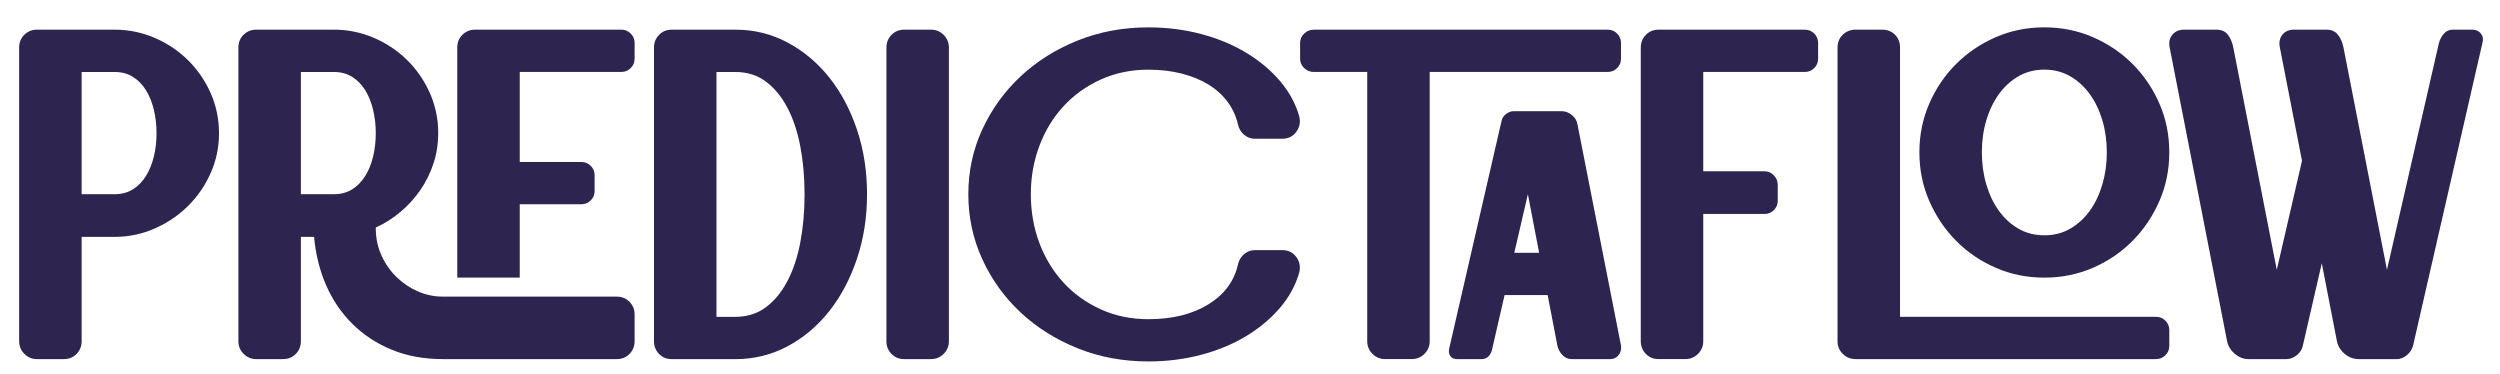
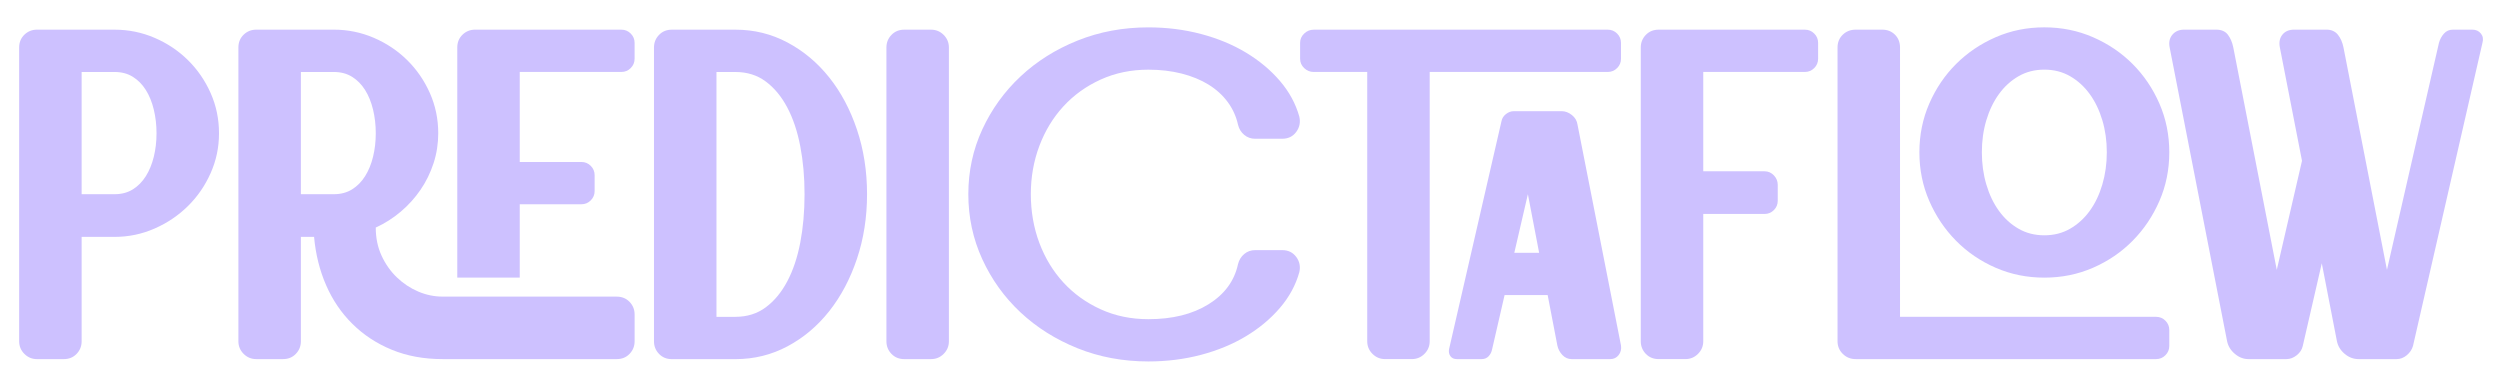
<svg xmlns="http://www.w3.org/2000/svg" id="Capa_1" version="1.1" viewBox="0 0 1471.17 219.7">
  <defs>
    <style>
      .st0 {
-         fill: #2d2550;
+         fill: #CDC1FF;
      }

      .st1 {
        isolation: isolate;
      }

      .st2 {
-         fill: #2d2550;
+         fill: #CDC1FF;
      }

      .st3 {
-         fill: #2d2550;
+         fill: #CDC1FF;
      }

      .st4 {
-         fill: #2d2550;
+         fill: #CDC1FF;
      }
    </style>
  </defs>
  <g class="st1">
    <path class="st2" d="M-4526.05,17.46c8.22,0,16.06,1.6,23.52,4.8,7.46,3.2,14,7.57,19.64,13.13,5.63,5.56,10.08,12.03,13.36,19.41,3.27,7.39,4.91,15.26,4.91,23.63s-1.64,16.02-4.91,23.41c-3.28,7.39-7.73,13.85-13.36,19.41-5.63,5.56-12.18,9.97-19.64,13.24-7.46,3.28-15.3,4.91-23.52,4.91h-19.41v61.43c0,2.89-.99,5.37-2.97,7.42-1.98,2.06-4.49,3.08-7.54,3.08h-15.76c-2.89,0-5.37-1.03-7.42-3.08s-3.08-4.53-3.08-7.42V27.96c0-3.04,1.03-5.55,3.08-7.54,2.06-1.98,4.53-2.97,7.42-2.97h45.67ZM-4526.05,114.28c4.11,0,7.69-.95,10.73-2.85,3.04-1.9,5.59-4.49,7.65-7.76,2.05-3.27,3.61-7.08,4.68-11.42,1.06-4.34,1.6-8.94,1.6-13.82s-.54-9.51-1.6-13.93c-1.07-4.41-2.63-8.26-4.68-11.53-2.06-3.27-4.61-5.86-7.65-7.76-3.05-1.9-6.62-2.85-10.73-2.85h-19.41v71.93h19.41Z" />
    <path class="st2" d="M-4230.57,174.56c3.04,0,5.55,1.03,7.54,3.08,1.98,2.06,2.97,4.53,2.97,7.42v15.76c0,2.89-.99,5.37-2.97,7.42-1.98,2.06-4.49,3.08-7.54,3.08h-102.53c-10.96,0-20.89-1.83-29.8-5.48s-16.63-8.72-23.18-15.19c-6.55-6.47-11.72-14.08-15.53-22.83-3.81-8.75-6.16-18.23-7.08-28.43h-7.76v61.43c0,2.89-.99,5.37-2.97,7.42-1.98,2.06-4.49,3.08-7.54,3.08h-15.76c-2.89,0-5.37-1.03-7.42-3.08-2.06-2.05-3.08-4.53-3.08-7.42V27.96c0-3.04,1.03-5.55,3.08-7.54,2.05-1.98,4.53-2.97,7.42-2.97h45.67c8.22,0,16.06,1.6,23.52,4.8,7.46,3.2,14,7.57,19.64,13.13,5.63,5.56,10.08,12.03,13.36,19.41,3.27,7.39,4.91,15.26,4.91,23.63,0,6.09-.91,11.95-2.74,17.58-1.83,5.63-4.38,10.85-7.65,15.64-3.28,4.8-7.16,9.1-11.65,12.9-4.49,3.81-9.4,6.93-14.73,9.36,0,6.09,1.14,11.61,3.42,16.55,2.28,4.95,5.29,9.21,9.02,12.79,3.73,3.58,7.91,6.36,12.56,8.33,4.64,1.98,9.4,2.97,14.27,2.97h102.53ZM-4416.44,114.28h19.41c4.11,0,7.68-.95,10.73-2.85,3.04-1.9,5.59-4.49,7.65-7.76,2.06-3.27,3.62-7.08,4.68-11.42,1.06-4.34,1.6-8.94,1.6-13.82s-.54-9.51-1.6-13.93c-1.07-4.41-2.63-8.26-4.68-11.53-2.05-3.27-4.61-5.86-7.65-7.76-3.05-1.9-6.62-2.85-10.73-2.85h-19.41v71.93ZM-4227.82,17.46c2.13,0,3.96.76,5.48,2.28,1.52,1.52,2.28,3.35,2.28,5.48v9.36c0,2.13-.76,3.96-2.28,5.48s-3.35,2.28-5.48,2.28h-59.83v52.98h36.31c2.13,0,3.96.76,5.48,2.28,1.52,1.52,2.28,3.35,2.28,5.48v9.36c0,2.13-.76,3.96-2.28,5.48-1.52,1.52-3.35,2.28-5.48,2.28h-36.31v43.16h-36.76V27.96c0-3.04,1.03-5.55,3.08-7.54,2.05-1.98,4.53-2.97,7.42-2.97h86.09Z" />
    <path class="st2" d="M-4160.69,17.46c10.96,0,21.16,2.51,30.6,7.54,9.44,5.02,17.62,11.88,24.55,20.55,6.93,8.68,12.37,18.92,16.33,30.71,3.96,11.8,5.94,24.47,5.94,38.02s-1.98,26.22-5.94,38.02c-3.96,11.8-9.4,22.07-16.33,30.83-6.93,8.76-15.11,15.64-24.55,20.67-9.44,5.02-19.64,7.54-30.6,7.54h-37.45c-3.05,0-5.56-1.03-7.54-3.08-1.98-2.05-2.97-4.53-2.97-7.42V27.96c0-2.89.99-5.37,2.97-7.42,1.98-2.06,4.49-3.08,7.54-3.08h37.45ZM-4160.69,186.44c6.85,0,12.79-1.86,17.81-5.59,5.02-3.73,9.25-8.83,12.67-15.3,3.43-6.47,5.97-14.08,7.65-22.83,1.67-8.75,2.51-18.23,2.51-28.43s-.84-19.45-2.51-28.2c-1.68-8.75-4.22-16.36-7.65-22.83-3.42-6.47-7.65-11.57-12.67-15.3-5.02-3.73-10.96-5.59-17.81-5.59h-11.19v144.09h11.19Z" />
    <path class="st2" d="M-4045.6,211.33h-15.76c-3.05,0-5.56-1.03-7.54-3.08-1.98-2.05-2.97-4.53-2.97-7.42V27.96c0-2.89.99-5.37,2.97-7.42,1.98-2.06,4.49-3.08,7.54-3.08h15.76c2.89,0,5.37,1.03,7.42,3.08,2.05,2.05,3.08,4.53,3.08,7.42v172.86c0,2.89-1.03,5.37-3.08,7.42-2.05,2.06-4.53,3.08-7.42,3.08Z" />
    <path class="st2" d="M-3830.73,151.16c1.98,2.67,2.59,5.67,1.83,9.02-2.13,7.61-5.94,14.61-11.42,21.01-5.48,6.39-12.14,11.95-19.98,16.67-7.84,4.72-16.67,8.37-26.49,10.96-9.82,2.59-20.13,3.88-30.94,3.88-14.92,0-28.81-2.59-41.67-7.76-12.87-5.18-24.05-12.22-33.57-21.12-9.52-8.91-17.01-19.33-22.49-31.28-5.48-11.95-8.22-24.7-8.22-38.25s2.74-26.26,8.22-38.13c5.48-11.87,12.98-22.26,22.49-31.17,9.51-8.91,20.7-15.95,33.57-21.12,12.86-5.17,26.75-7.76,41.67-7.76,10.81,0,21.12,1.29,30.94,3.88,9.82,2.59,18.65,6.24,26.49,10.96,7.84,4.72,14.5,10.28,19.98,16.67,5.48,6.39,9.28,13.4,11.42,21.01.76,3.35.15,6.36-1.83,9.02-1.98,2.67-4.72,4-8.22,4h-15.98c-2.44,0-4.57-.76-6.39-2.28-1.83-1.52-3.05-3.5-3.65-5.94-1.07-4.87-3.08-9.32-6.05-13.36-2.97-4.03-6.74-7.46-11.3-10.28-4.57-2.82-9.86-4.98-15.87-6.51-6.02-1.52-12.52-2.28-19.52-2.28-10.2,0-19.56,1.94-28.09,5.82-8.53,3.88-15.83,9.13-21.92,15.76-6.09,6.62-10.81,14.39-14.16,23.29-3.35,8.91-5.02,18.38-5.02,28.43s1.67,19.75,5.02,28.66c3.35,8.91,8.07,16.67,14.16,23.29,6.09,6.62,13.39,11.87,21.92,15.76,8.52,3.88,17.89,5.82,28.09,5.82,14.16,0,25.95-2.93,35.39-8.79,9.44-5.86,15.22-13.74,17.35-23.63.61-2.43,1.83-4.41,3.65-5.94,1.83-1.52,3.96-2.28,6.39-2.28h15.98c3.5,0,6.24,1.33,8.22,4Z" />
    <path class="st2" d="M-3647.36,17.46c2.13,0,3.96.76,5.48,2.28,1.52,1.52,2.28,3.35,2.28,5.48v9.36c0,2.13-.76,3.96-2.28,5.48-1.52,1.52-3.35,2.28-5.48,2.28h-104.81v158.47c0,2.89-1.03,5.37-3.08,7.42s-4.53,3.08-7.42,3.08h-15.76c-2.89,0-5.37-1.03-7.42-3.08s-3.08-4.53-3.08-7.42V42.35h-31.51c-2.13,0-4-.76-5.59-2.28-1.6-1.52-2.4-3.35-2.4-5.48v-9.36c0-2.13.8-3.96,2.4-5.48,1.6-1.52,3.46-2.28,5.59-2.28h173.09ZM-3639.59,203.34c.3,2.13-.15,4-1.37,5.59-1.22,1.6-2.89,2.4-5.02,2.4h-22.61c-2.13,0-3.96-.8-5.48-2.4-1.52-1.6-2.51-3.46-2.97-5.59l-5.71-29.69h-25.35l-7.31,31.74c-.31,1.67-.99,3.08-2.05,4.22-1.07,1.14-2.44,1.71-4.11,1.71h-14.62c-1.68,0-2.93-.57-3.77-1.71-.84-1.14-1.11-2.55-.8-4.22l30.83-134.04c.3-1.67,1.18-3.08,2.63-4.22,1.45-1.14,3-1.71,4.68-1.71h28.09c2.13,0,4.15.76,6.05,2.28,1.9,1.52,3,3.42,3.31,5.71l25.58,129.93ZM-3687.78,148.76l-6.62-34.48-7.99,34.48h14.62Z" />
    <path class="st2" d="M-3525.88,19.74c1.52,1.52,2.28,3.35,2.28,5.48v9.36c0,2.13-.76,3.96-2.28,5.48-1.52,1.52-3.35,2.28-5.48,2.28h-59.83v58.46h36.08c2.13,0,3.96.8,5.48,2.4,1.52,1.6,2.28,3.46,2.28,5.59v9.36c0,2.13-.76,3.96-2.28,5.48s-3.35,2.28-5.48,2.28h-36.08v74.9c0,2.89-1.03,5.37-3.08,7.42-2.05,2.06-4.53,3.08-7.42,3.08h-15.76c-3.05,0-5.56-1.03-7.54-3.08-1.98-2.05-2.97-4.53-2.97-7.42V27.96c0-2.89.99-5.37,2.97-7.42,1.98-2.06,4.49-3.08,7.54-3.08h86.09c2.13,0,3.96.76,5.48,2.28Z" />
    <path class="st2" d="M-3324.7,186.44c2.13,0,3.96.76,5.48,2.28,1.52,1.52,2.28,3.35,2.28,5.48v9.36c0,2.13-.76,3.96-2.28,5.48-1.52,1.52-3.35,2.28-5.48,2.28h-176.74c-3.05,0-5.59-1.03-7.65-3.08-2.06-2.05-3.08-4.53-3.08-7.42V27.96c0-3.04,1.03-5.55,3.08-7.54,2.05-1.98,4.6-2.97,7.65-2.97h15.53c3.04,0,5.56.99,7.54,2.97,1.98,1.98,2.97,4.49,2.97,7.54v158.48h150.71ZM-3390.47,163.38c-10.2,0-19.75-1.94-28.66-5.82s-16.67-9.17-23.29-15.87c-6.62-6.7-11.87-14.5-15.76-23.41-3.88-8.91-5.82-18.46-5.82-28.66s1.94-19.75,5.82-28.66c3.88-8.91,9.13-16.67,15.76-23.29s14.39-11.87,23.29-15.76,18.46-5.82,28.66-5.82,19.75,1.94,28.66,5.82c8.91,3.88,16.67,9.13,23.29,15.76s11.87,14.39,15.76,23.29c3.88,8.91,5.82,18.46,5.82,28.66s-1.94,19.75-5.82,28.66c-3.88,8.91-9.13,16.71-15.76,23.41-6.62,6.7-14.39,11.99-23.29,15.87-8.91,3.88-18.46,5.82-28.66,5.82ZM-3390.47,40.98c-5.63,0-10.7,1.29-15.19,3.88-4.49,2.59-8.33,6.09-11.53,10.5-3.2,4.42-5.67,9.55-7.42,15.41-1.75,5.86-2.63,12.14-2.63,18.84s.87,13.02,2.63,18.95c1.75,5.94,4.22,11.11,7.42,15.53,3.2,4.42,7.04,7.92,11.53,10.5,4.49,2.59,9.55,3.88,15.19,3.88s10.69-1.29,15.18-3.88c4.49-2.59,8.33-6.09,11.53-10.5,3.2-4.41,5.67-9.59,7.42-15.53,1.75-5.94,2.63-12.25,2.63-18.95s-.88-12.98-2.63-18.84c-1.75-5.86-4.22-11-7.42-15.41-3.2-4.41-7.04-7.91-11.53-10.5-4.49-2.59-9.55-3.88-15.18-3.88Z" />
    <path class="st2" d="M-3133.57,19.74c1.22,1.52,1.52,3.35.91,5.48l-40.87,178.34c-.61,2.13-1.83,3.96-3.65,5.48-1.83,1.52-3.81,2.28-5.94,2.28h-22.38c-3.05,0-5.79-1.03-8.22-3.08-2.44-2.05-3.96-4.53-4.57-7.42l-8.91-45.9-11.19,48.64c-.46,2.13-1.64,3.96-3.54,5.48-1.91,1.52-3.92,2.28-6.05,2.28h-22.38c-2.89,0-5.56-1.03-7.99-3.08-2.44-2.05-3.96-4.53-4.57-7.42l-33.8-172.86c-.61-3.04-.08-5.55,1.6-7.54,1.67-1.98,3.96-2.97,6.85-2.97h18.95c3.04,0,5.33.99,6.85,2.97,1.52,1.98,2.59,4.49,3.2,7.54l25.58,130.84,14.84-64.17-13.02-66.68c-.61-3.04-.11-5.55,1.48-7.54,1.6-1.98,3.92-2.97,6.96-2.97h18.95c2.89,0,5.14.99,6.74,2.97,1.6,1.98,2.7,4.49,3.31,7.54l25.58,130.84,30.6-133.58c.61-2.13,1.6-3.96,2.97-5.48,1.37-1.52,3.12-2.28,5.25-2.28h11.42c2.13,0,3.8.76,5.02,2.28Z" />
  </g>
  <g class="st1">
    <path class="st3" d="M-2994.88,17.46c8.22,0,16.06,1.6,23.52,4.8,7.46,3.2,14,7.57,19.64,13.13,5.63,5.56,10.08,12.03,13.36,19.41,3.27,7.39,4.91,15.26,4.91,23.63s-1.64,16.02-4.91,23.41c-3.28,7.39-7.73,13.85-13.36,19.41-5.63,5.56-12.18,9.97-19.64,13.24-7.46,3.28-15.3,4.91-23.52,4.91h-19.41v61.43c0,2.89-.99,5.37-2.97,7.42-1.98,2.06-4.49,3.08-7.54,3.08h-15.76c-2.89,0-5.37-1.03-7.42-3.08s-3.08-4.53-3.08-7.42V27.96c0-3.04,1.03-5.55,3.08-7.54,2.06-1.98,4.53-2.97,7.42-2.97h45.67ZM-2994.88,114.28c4.11,0,7.69-.95,10.73-2.85,3.04-1.9,5.59-4.49,7.65-7.76,2.05-3.27,3.61-7.08,4.68-11.42,1.06-4.34,1.6-8.94,1.6-13.82s-.54-9.51-1.6-13.93c-1.07-4.41-2.63-8.26-4.68-11.53-2.06-3.27-4.61-5.86-7.65-7.76-3.05-1.9-6.62-2.85-10.73-2.85h-19.41v71.93h19.41Z" />
    <path class="st3" d="M-2699.4,174.56c3.04,0,5.55,1.03,7.54,3.08,1.98,2.06,2.97,4.53,2.97,7.42v15.76c0,2.89-.99,5.37-2.97,7.42-1.98,2.06-4.49,3.08-7.54,3.08h-102.53c-10.96,0-20.89-1.83-29.8-5.48s-16.63-8.72-23.18-15.19c-6.55-6.47-11.72-14.08-15.53-22.83-3.81-8.75-6.16-18.23-7.08-28.43h-7.76v61.43c0,2.89-.99,5.37-2.97,7.42-1.98,2.06-4.49,3.08-7.54,3.08h-15.76c-2.89,0-5.37-1.03-7.42-3.08-2.06-2.05-3.08-4.53-3.08-7.42V27.96c0-3.04,1.03-5.55,3.08-7.54,2.05-1.98,4.53-2.97,7.42-2.97h45.67c8.22,0,16.06,1.6,23.52,4.8,7.46,3.2,14,7.57,19.64,13.13,5.63,5.56,10.08,12.03,13.36,19.41,3.27,7.39,4.91,15.26,4.91,23.63,0,6.09-.91,11.95-2.74,17.58-1.83,5.63-4.38,10.85-7.65,15.64-3.28,4.8-7.16,9.1-11.65,12.9-4.49,3.81-9.4,6.93-14.73,9.36,0,6.09,1.14,11.61,3.42,16.55,2.28,4.95,5.29,9.21,9.02,12.79,3.73,3.58,7.91,6.36,12.56,8.33,4.64,1.98,9.4,2.97,14.27,2.97h102.53ZM-2885.28,114.28h19.41c4.11,0,7.68-.95,10.73-2.85,3.04-1.9,5.59-4.49,7.65-7.76,2.06-3.27,3.62-7.08,4.68-11.42,1.06-4.34,1.6-8.94,1.6-13.82s-.54-9.51-1.6-13.93c-1.07-4.41-2.63-8.26-4.68-11.53-2.05-3.27-4.61-5.86-7.65-7.76-3.05-1.9-6.62-2.85-10.73-2.85h-19.41v71.93ZM-2696.66,17.46c2.13,0,3.96.76,5.48,2.28,1.52,1.52,2.28,3.35,2.28,5.48v9.36c0,2.13-.76,3.96-2.28,5.48s-3.35,2.28-5.48,2.28h-59.83v52.98h36.31c2.13,0,3.96.76,5.48,2.28,1.52,1.52,2.28,3.35,2.28,5.48v9.36c0,2.13-.76,3.96-2.28,5.48-1.52,1.52-3.35,2.28-5.48,2.28h-36.31v43.16h-36.76V27.96c0-3.04,1.03-5.55,3.08-7.54,2.05-1.98,4.53-2.97,7.42-2.97h86.09Z" />
    <path class="st3" d="M-2629.52,17.46c10.96,0,21.16,2.51,30.6,7.54,9.44,5.02,17.62,11.88,24.55,20.55,6.93,8.68,12.37,18.92,16.33,30.71,3.96,11.8,5.94,24.47,5.94,38.02s-1.98,26.22-5.94,38.02c-3.96,11.8-9.4,22.07-16.33,30.83-6.93,8.76-15.11,15.64-24.55,20.67-9.44,5.02-19.64,7.54-30.6,7.54h-37.45c-3.05,0-5.56-1.03-7.54-3.08-1.98-2.05-2.97-4.53-2.97-7.42V27.96c0-2.89.99-5.37,2.97-7.42,1.98-2.06,4.49-3.08,7.54-3.08h37.45ZM-2629.52,186.44c6.85,0,12.79-1.86,17.81-5.59,5.02-3.73,9.25-8.83,12.67-15.3,3.43-6.47,5.97-14.08,7.65-22.83,1.67-8.75,2.51-18.23,2.51-28.43s-.84-19.45-2.51-28.2c-1.68-8.75-4.22-16.36-7.65-22.83-3.42-6.47-7.65-11.57-12.67-15.3-5.02-3.73-10.96-5.59-17.81-5.59h-11.19v144.09h11.19Z" />
    <path class="st3" d="M-2514.44,211.33h-15.76c-3.05,0-5.56-1.03-7.54-3.08-1.98-2.05-2.97-4.53-2.97-7.42V27.96c0-2.89.99-5.37,2.97-7.42,1.98-2.06,4.49-3.08,7.54-3.08h15.76c2.89,0,5.37,1.03,7.42,3.08,2.05,2.05,3.08,4.53,3.08,7.42v172.86c0,2.89-1.03,5.37-3.08,7.42-2.05,2.06-4.53,3.08-7.42,3.08Z" />
    <path class="st3" d="M-2299.56,151.16c1.98,2.67,2.59,5.67,1.83,9.02-2.13,7.61-5.94,14.61-11.42,21.01-5.48,6.39-12.14,11.95-19.98,16.67-7.84,4.72-16.67,8.37-26.49,10.96-9.82,2.59-20.13,3.88-30.94,3.88-14.92,0-28.81-2.59-41.67-7.76-12.87-5.18-24.05-12.22-33.57-21.12-9.52-8.91-17.01-19.33-22.49-31.28-5.48-11.95-8.22-24.7-8.22-38.25s2.74-26.26,8.22-38.13c5.48-11.87,12.98-22.26,22.49-31.17,9.51-8.91,20.7-15.95,33.57-21.12,12.86-5.17,26.75-7.76,41.67-7.76,10.81,0,21.12,1.29,30.94,3.88,9.82,2.59,18.65,6.24,26.49,10.96,7.84,4.72,14.5,10.28,19.98,16.67,5.48,6.39,9.28,13.4,11.42,21.01.76,3.35.15,6.36-1.83,9.02-1.98,2.67-4.72,4-8.22,4h-15.98c-2.44,0-4.57-.76-6.39-2.28-1.83-1.52-3.05-3.5-3.65-5.94-1.07-4.87-3.08-9.32-6.05-13.36-2.97-4.03-6.74-7.46-11.3-10.28-4.57-2.82-9.86-4.98-15.87-6.51-6.02-1.52-12.52-2.28-19.52-2.28-10.2,0-19.56,1.94-28.09,5.82-8.53,3.88-15.83,9.13-21.92,15.76-6.09,6.62-10.81,14.39-14.16,23.29-3.35,8.91-5.02,18.38-5.02,28.43s1.67,19.75,5.02,28.66c3.35,8.91,8.07,16.67,14.16,23.29,6.09,6.62,13.39,11.87,21.92,15.76,8.52,3.88,17.89,5.82,28.09,5.82,14.16,0,25.95-2.93,35.39-8.79,9.44-5.86,15.22-13.74,17.35-23.63.61-2.43,1.83-4.41,3.65-5.94,1.83-1.52,3.96-2.28,6.39-2.28h15.98c3.5,0,6.24,1.33,8.22,4Z" />
    <path class="st3" d="M-2116.19,17.46c2.13,0,3.96.76,5.48,2.28,1.52,1.52,2.28,3.35,2.28,5.48v9.36c0,2.13-.76,3.96-2.28,5.48-1.52,1.52-3.35,2.28-5.48,2.28h-104.81v158.47c0,2.89-1.03,5.37-3.08,7.42s-4.53,3.08-7.42,3.08h-15.76c-2.89,0-5.37-1.03-7.42-3.08s-3.08-4.53-3.08-7.42V42.35h-31.51c-2.13,0-4-.76-5.59-2.28-1.6-1.52-2.4-3.35-2.4-5.48v-9.36c0-2.13.8-3.96,2.4-5.48,1.6-1.52,3.46-2.28,5.59-2.28h173.09ZM-2108.43,203.34c.3,2.13-.15,4-1.37,5.59-1.22,1.6-2.89,2.4-5.02,2.4h-22.61c-2.13,0-3.96-.8-5.48-2.4-1.52-1.6-2.51-3.46-2.97-5.59l-5.71-29.69h-25.35l-7.31,31.74c-.31,1.67-.99,3.08-2.05,4.22-1.07,1.14-2.44,1.71-4.11,1.71h-14.62c-1.68,0-2.93-.57-3.77-1.71-.84-1.14-1.11-2.55-.8-4.22l30.83-134.04c.3-1.67,1.18-3.08,2.63-4.22,1.45-1.14,3-1.71,4.68-1.71h28.09c2.13,0,4.15.76,6.05,2.28,1.9,1.52,3,3.42,3.31,5.71l25.58,129.93ZM-2156.61,148.76l-6.62-34.48-7.99,34.48h14.62Z" />
    <path class="st3" d="M-1994.71,19.74c1.52,1.52,2.28,3.35,2.28,5.48v9.36c0,2.13-.76,3.96-2.28,5.48-1.52,1.52-3.35,2.28-5.48,2.28h-59.83v58.46h36.08c2.13,0,3.96.8,5.48,2.4,1.52,1.6,2.28,3.46,2.28,5.59v9.36c0,2.13-.76,3.96-2.28,5.48s-3.35,2.28-5.48,2.28h-36.08v74.9c0,2.89-1.03,5.37-3.08,7.42-2.05,2.06-4.53,3.08-7.42,3.08h-15.76c-3.05,0-5.56-1.03-7.54-3.08-1.98-2.05-2.97-4.53-2.97-7.42V27.96c0-2.89.99-5.37,2.97-7.42,1.98-2.06,4.49-3.08,7.54-3.08h86.09c2.13,0,3.96.76,5.48,2.28Z" />
    <path class="st3" d="M-1793.54,186.44c2.13,0,3.96.76,5.48,2.28,1.52,1.52,2.28,3.35,2.28,5.48v9.36c0,2.13-.76,3.96-2.28,5.48-1.52,1.52-3.35,2.28-5.48,2.28h-176.74c-3.05,0-5.59-1.03-7.65-3.08-2.06-2.05-3.08-4.53-3.08-7.42V27.96c0-3.04,1.03-5.55,3.08-7.54,2.05-1.98,4.6-2.97,7.65-2.97h15.53c3.04,0,5.56.99,7.54,2.97,1.98,1.98,2.97,4.49,2.97,7.54v158.48h150.71ZM-1859.3,163.38c-10.2,0-19.75-1.94-28.66-5.82s-16.67-9.17-23.29-15.87c-6.62-6.7-11.87-14.5-15.76-23.41-3.88-8.91-5.82-18.46-5.82-28.66s1.94-19.75,5.82-28.66c3.88-8.91,9.13-16.67,15.76-23.29s14.39-11.87,23.29-15.76,18.46-5.82,28.66-5.82,19.75,1.94,28.66,5.82c8.91,3.88,16.67,9.13,23.29,15.76s11.87,14.39,15.76,23.29c3.88,8.91,5.82,18.46,5.82,28.66s-1.94,19.75-5.82,28.66c-3.88,8.91-9.13,16.71-15.76,23.41-6.62,6.7-14.39,11.99-23.29,15.87-8.91,3.88-18.46,5.82-28.66,5.82ZM-1859.3,40.98c-5.63,0-10.7,1.29-15.19,3.88-4.49,2.59-8.33,6.09-11.53,10.5-3.2,4.42-5.67,9.55-7.42,15.41-1.75,5.86-2.63,12.14-2.63,18.84s.87,13.02,2.63,18.95c1.75,5.94,4.22,11.11,7.42,15.53,3.2,4.42,7.04,7.92,11.53,10.5,4.49,2.59,9.55,3.88,15.19,3.88s10.69-1.29,15.18-3.88c4.49-2.59,8.33-6.09,11.53-10.5,3.2-4.41,5.67-9.59,7.42-15.53,1.75-5.94,2.63-12.25,2.63-18.95s-.88-12.98-2.63-18.84c-1.75-5.86-4.22-11-7.42-15.41-3.2-4.41-7.04-7.91-11.53-10.5-4.49-2.59-9.55-3.88-15.18-3.88Z" />
    <path class="st3" d="M-1602.41,19.74c1.22,1.52,1.52,3.35.91,5.48l-40.87,178.34c-.61,2.13-1.83,3.96-3.65,5.48-1.83,1.52-3.81,2.28-5.94,2.28h-22.38c-3.05,0-5.79-1.03-8.22-3.08-2.44-2.05-3.96-4.53-4.57-7.42l-8.91-45.9-11.19,48.64c-.46,2.13-1.64,3.96-3.54,5.48-1.91,1.52-3.92,2.28-6.05,2.28h-22.38c-2.89,0-5.56-1.03-7.99-3.08-2.44-2.05-3.96-4.53-4.57-7.42l-33.8-172.86c-.61-3.04-.08-5.55,1.6-7.54,1.67-1.98,3.96-2.97,6.85-2.97h18.95c3.04,0,5.33.99,6.85,2.97,1.52,1.98,2.59,4.49,3.2,7.54l25.58,130.84,14.84-64.17-13.02-66.68c-.61-3.04-.11-5.55,1.48-7.54,1.6-1.98,3.92-2.97,6.96-2.97h18.95c2.89,0,5.14.99,6.74,2.97,1.6,1.98,2.7,4.49,3.31,7.54l25.58,130.84,30.6-133.58c.61-2.13,1.6-3.96,2.97-5.48,1.37-1.52,3.12-2.28,5.25-2.28h11.42c2.13,0,3.8.76,5.02,2.28Z" />
  </g>
  <g class="st1">
    <path class="st0" d="M-1463.71,17.46c8.22,0,16.06,1.6,23.52,4.8,7.46,3.2,14,7.57,19.64,13.13,5.63,5.56,10.08,12.03,13.36,19.41,3.27,7.39,4.91,15.26,4.91,23.63s-1.64,16.02-4.91,23.41c-3.28,7.39-7.73,13.85-13.36,19.41-5.63,5.56-12.18,9.97-19.64,13.24-7.46,3.28-15.3,4.91-23.52,4.91h-19.41v61.43c0,2.89-.99,5.37-2.97,7.42-1.98,2.06-4.49,3.08-7.54,3.08h-15.76c-2.89,0-5.37-1.03-7.42-3.08s-3.08-4.53-3.08-7.42V27.96c0-3.04,1.03-5.55,3.08-7.54,2.06-1.98,4.53-2.97,7.42-2.97h45.67ZM-1463.71,114.28c4.11,0,7.69-.95,10.73-2.85,3.04-1.9,5.59-4.49,7.65-7.76,2.05-3.27,3.61-7.08,4.68-11.42,1.06-4.34,1.6-8.94,1.6-13.82s-.54-9.51-1.6-13.93c-1.07-4.41-2.63-8.26-4.68-11.53-2.06-3.27-4.61-5.86-7.65-7.76-3.05-1.9-6.62-2.85-10.73-2.85h-19.41v71.93h19.41Z" />
    <path class="st0" d="M-1168.23,174.56c3.04,0,5.55,1.03,7.54,3.08,1.98,2.06,2.97,4.53,2.97,7.42v15.76c0,2.89-.99,5.37-2.97,7.42-1.98,2.06-4.49,3.08-7.54,3.08h-102.53c-10.96,0-20.89-1.83-29.8-5.48s-16.63-8.72-23.18-15.19c-6.55-6.47-11.72-14.08-15.53-22.83-3.81-8.75-6.16-18.23-7.08-28.43h-7.76v61.43c0,2.89-.99,5.37-2.97,7.42-1.98,2.06-4.49,3.08-7.54,3.08h-15.76c-2.89,0-5.37-1.03-7.42-3.08-2.06-2.05-3.08-4.53-3.08-7.42V27.96c0-3.04,1.03-5.55,3.08-7.54,2.05-1.98,4.53-2.97,7.42-2.97h45.67c8.22,0,16.06,1.6,23.52,4.8,7.46,3.2,14,7.57,19.64,13.13,5.63,5.56,10.08,12.03,13.36,19.41,3.27,7.39,4.91,15.26,4.91,23.63,0,6.09-.91,11.95-2.74,17.58-1.83,5.63-4.38,10.85-7.65,15.64-3.28,4.8-7.16,9.1-11.65,12.9-4.49,3.81-9.4,6.93-14.73,9.36,0,6.09,1.14,11.61,3.42,16.55,2.28,4.95,5.29,9.21,9.02,12.79,3.73,3.58,7.91,6.36,12.56,8.33,4.64,1.98,9.4,2.97,14.27,2.97h102.53ZM-1354.11,114.28h19.41c4.11,0,7.68-.95,10.73-2.85,3.04-1.9,5.59-4.49,7.65-7.76,2.06-3.27,3.62-7.08,4.68-11.42,1.06-4.34,1.6-8.94,1.6-13.82s-.54-9.51-1.6-13.93c-1.07-4.41-2.63-8.26-4.68-11.53-2.05-3.27-4.61-5.86-7.65-7.76-3.05-1.9-6.62-2.85-10.73-2.85h-19.41v71.93ZM-1165.49,17.46c2.13,0,3.96.76,5.48,2.28,1.52,1.52,2.28,3.35,2.28,5.48v9.36c0,2.13-.76,3.96-2.28,5.48s-3.35,2.28-5.48,2.28h-59.83v52.98h36.31c2.13,0,3.96.76,5.48,2.28,1.52,1.52,2.28,3.35,2.28,5.48v9.36c0,2.13-.76,3.96-2.28,5.48-1.52,1.52-3.35,2.28-5.48,2.28h-36.31v43.16h-36.76V27.96c0-3.04,1.03-5.55,3.08-7.54,2.05-1.98,4.53-2.97,7.42-2.97h86.09Z" />
    <path class="st0" d="M-1098.36,17.46c10.96,0,21.16,2.51,30.6,7.54,9.44,5.02,17.62,11.88,24.55,20.55,6.93,8.68,12.37,18.92,16.33,30.71,3.96,11.8,5.94,24.47,5.94,38.02s-1.98,26.22-5.94,38.02c-3.96,11.8-9.4,22.07-16.33,30.83-6.93,8.76-15.11,15.64-24.55,20.67-9.44,5.02-19.64,7.54-30.6,7.54h-37.45c-3.05,0-5.56-1.03-7.54-3.08-1.98-2.05-2.97-4.53-2.97-7.42V27.96c0-2.89.99-5.37,2.97-7.42,1.98-2.06,4.49-3.08,7.54-3.08h37.45ZM-1098.36,186.44c6.85,0,12.79-1.86,17.81-5.59,5.02-3.73,9.25-8.83,12.67-15.3,3.43-6.47,5.97-14.08,7.65-22.83,1.67-8.75,2.51-18.23,2.51-28.43s-.84-19.45-2.51-28.2c-1.68-8.75-4.22-16.36-7.65-22.83-3.42-6.47-7.65-11.57-12.67-15.3-5.02-3.73-10.96-5.59-17.81-5.59h-11.19v144.09h11.19Z" />
    <path class="st0" d="M-983.27,211.33h-15.76c-3.05,0-5.56-1.03-7.54-3.08-1.98-2.05-2.97-4.53-2.97-7.42V27.96c0-2.89.99-5.37,2.97-7.42,1.98-2.06,4.49-3.08,7.54-3.08h15.76c2.89,0,5.37,1.03,7.42,3.08,2.05,2.05,3.08,4.53,3.08,7.42v172.86c0,2.89-1.03,5.37-3.08,7.42-2.05,2.06-4.53,3.08-7.42,3.08Z" />
    <path class="st0" d="M-768.39,151.16c1.98,2.67,2.59,5.67,1.83,9.02-2.13,7.61-5.94,14.61-11.42,21.01-5.48,6.39-12.14,11.95-19.98,16.67-7.84,4.72-16.67,8.37-26.49,10.96-9.82,2.59-20.13,3.88-30.94,3.88-14.92,0-28.81-2.59-41.67-7.76-12.87-5.18-24.05-12.22-33.57-21.12-9.52-8.91-17.01-19.33-22.49-31.28-5.48-11.95-8.22-24.7-8.22-38.25s2.74-26.26,8.22-38.13c5.48-11.87,12.98-22.26,22.49-31.17,9.51-8.91,20.7-15.95,33.57-21.12,12.86-5.17,26.75-7.76,41.67-7.76,10.81,0,21.12,1.29,30.94,3.88,9.82,2.59,18.65,6.24,26.49,10.96,7.84,4.72,14.5,10.28,19.98,16.67,5.48,6.39,9.28,13.4,11.42,21.01.76,3.35.15,6.36-1.83,9.02-1.98,2.67-4.72,4-8.22,4h-15.98c-2.44,0-4.57-.76-6.39-2.28-1.83-1.52-3.05-3.5-3.65-5.94-1.07-4.87-3.08-9.32-6.05-13.36-2.97-4.03-6.74-7.46-11.3-10.28-4.57-2.82-9.86-4.98-15.87-6.51-6.02-1.52-12.52-2.28-19.52-2.28-10.2,0-19.56,1.94-28.09,5.82-8.53,3.88-15.83,9.13-21.92,15.76-6.09,6.62-10.81,14.39-14.16,23.29-3.35,8.91-5.02,18.38-5.02,28.43s1.67,19.75,5.02,28.66c3.35,8.91,8.07,16.67,14.16,23.29,6.09,6.62,13.39,11.87,21.92,15.76,8.52,3.88,17.89,5.82,28.09,5.82,14.16,0,25.95-2.93,35.39-8.79,9.44-5.86,15.22-13.74,17.35-23.63.61-2.43,1.83-4.41,3.65-5.94,1.83-1.52,3.96-2.28,6.39-2.28h15.98c3.5,0,6.24,1.33,8.22,4Z" />
    <path class="st0" d="M-585.02,17.46c2.13,0,3.96.76,5.48,2.28,1.52,1.52,2.28,3.35,2.28,5.48v9.36c0,2.13-.76,3.96-2.28,5.48-1.52,1.52-3.35,2.28-5.48,2.28h-104.81v158.47c0,2.89-1.03,5.37-3.08,7.42s-4.53,3.08-7.42,3.08h-15.76c-2.89,0-5.37-1.03-7.42-3.08s-3.08-4.53-3.08-7.42V42.35h-31.51c-2.13,0-4-.76-5.59-2.28-1.6-1.52-2.4-3.35-2.4-5.48v-9.36c0-2.13.8-3.96,2.4-5.48,1.6-1.52,3.46-2.28,5.59-2.28h173.09ZM-577.26,203.34c.3,2.13-.15,4-1.37,5.59-1.22,1.6-2.89,2.4-5.02,2.4h-22.61c-2.13,0-3.96-.8-5.48-2.4-1.52-1.6-2.51-3.46-2.97-5.59l-5.71-29.69h-25.35l-7.31,31.74c-.31,1.67-.99,3.08-2.05,4.22-1.07,1.14-2.44,1.71-4.11,1.71h-14.62c-1.68,0-2.93-.57-3.77-1.71-.84-1.14-1.11-2.55-.8-4.22l30.83-134.04c.3-1.67,1.18-3.08,2.63-4.22,1.45-1.14,3-1.71,4.68-1.71h28.09c2.13,0,4.15.76,6.05,2.28,1.9,1.52,3,3.42,3.31,5.71l25.58,129.93ZM-625.44,148.76l-6.62-34.48-7.99,34.48h14.62Z" />
    <path class="st0" d="M-463.54,19.74c1.52,1.52,2.28,3.35,2.28,5.48v9.36c0,2.13-.76,3.96-2.28,5.48-1.52,1.52-3.35,2.28-5.48,2.28h-59.83v58.46h36.08c2.13,0,3.96.8,5.48,2.4,1.52,1.6,2.28,3.46,2.28,5.59v9.36c0,2.13-.76,3.96-2.28,5.48s-3.35,2.28-5.48,2.28h-36.08v74.9c0,2.89-1.03,5.37-3.08,7.42-2.05,2.06-4.53,3.08-7.42,3.08h-15.76c-3.05,0-5.56-1.03-7.54-3.08-1.98-2.05-2.97-4.53-2.97-7.42V27.96c0-2.89.99-5.37,2.97-7.42,1.98-2.06,4.49-3.08,7.54-3.08h86.09c2.13,0,3.96.76,5.48,2.28Z" />
    <path class="st0" d="M-262.37,186.44c2.13,0,3.96.76,5.48,2.28,1.52,1.52,2.28,3.35,2.28,5.48v9.36c0,2.13-.76,3.96-2.28,5.48-1.52,1.52-3.35,2.28-5.48,2.28h-176.74c-3.05,0-5.59-1.03-7.65-3.08-2.06-2.05-3.08-4.53-3.08-7.42V27.96c0-3.04,1.03-5.55,3.08-7.54,2.05-1.98,4.6-2.97,7.65-2.97h15.53c3.04,0,5.56.99,7.54,2.97,1.98,1.98,2.97,4.49,2.97,7.54v158.48h150.71ZM-328.13,163.38c-10.2,0-19.75-1.94-28.66-5.82s-16.67-9.17-23.29-15.87c-6.62-6.7-11.87-14.5-15.76-23.41-3.88-8.91-5.82-18.46-5.82-28.66s1.94-19.75,5.82-28.66c3.88-8.91,9.13-16.67,15.76-23.29s14.39-11.87,23.29-15.76,18.46-5.82,28.66-5.82,19.75,1.94,28.66,5.82c8.91,3.88,16.67,9.13,23.29,15.76s11.87,14.39,15.76,23.29c3.88,8.91,5.82,18.46,5.82,28.66s-1.94,19.75-5.82,28.66c-3.88,8.91-9.13,16.71-15.76,23.41-6.62,6.7-14.39,11.99-23.29,15.87-8.91,3.88-18.46,5.82-28.66,5.82ZM-328.13,40.98c-5.63,0-10.7,1.29-15.19,3.88-4.49,2.59-8.33,6.09-11.53,10.5-3.2,4.42-5.67,9.55-7.42,15.41-1.75,5.86-2.63,12.14-2.63,18.84s.87,13.02,2.63,18.95c1.75,5.94,4.22,11.11,7.42,15.53,3.2,4.42,7.04,7.92,11.53,10.5,4.49,2.59,9.55,3.88,15.19,3.88s10.69-1.29,15.18-3.88c4.49-2.59,8.33-6.09,11.53-10.5,3.2-4.41,5.67-9.59,7.42-15.53,1.75-5.94,2.63-12.25,2.63-18.95s-.88-12.98-2.63-18.84c-1.75-5.86-4.22-11-7.42-15.41-3.2-4.41-7.04-7.91-11.53-10.5-4.49-2.59-9.55-3.88-15.18-3.88Z" />
    <path class="st0" d="M-71.24,19.74c1.22,1.52,1.52,3.35.91,5.48l-40.87,178.34c-.61,2.13-1.83,3.96-3.65,5.48-1.83,1.52-3.81,2.28-5.94,2.28h-22.38c-3.05,0-5.79-1.03-8.22-3.08-2.44-2.05-3.96-4.53-4.57-7.42l-8.91-45.9-11.19,48.64c-.46,2.13-1.64,3.96-3.54,5.48-1.91,1.52-3.92,2.28-6.05,2.28h-22.38c-2.89,0-5.56-1.03-7.99-3.08-2.44-2.05-3.96-4.53-4.57-7.42L-254.38,27.96c-.61-3.04-.08-5.55,1.6-7.54,1.67-1.98,3.96-2.97,6.85-2.97h18.95c3.04,0,5.33.99,6.85,2.97,1.52,1.98,2.59,4.49,3.2,7.54l25.58,130.84,14.84-64.17-13.02-66.68c-.61-3.04-.11-5.55,1.48-7.54,1.6-1.98,3.92-2.97,6.96-2.97h18.95c2.89,0,5.14.99,6.74,2.97,1.6,1.98,2.7,4.49,3.31,7.54l25.58,130.84L-95.9,25.22c.61-2.13,1.6-3.96,2.97-5.48,1.37-1.52,3.12-2.28,5.25-2.28h11.42c2.13,0,3.8.76,5.02,2.28Z" />
  </g>
  <g class="st1">
    <path class="st4" d="M67.45,17.46c8.22,0,16.06,1.6,23.52,4.8,7.46,3.2,14,7.57,19.64,13.13,5.63,5.56,10.08,12.03,13.36,19.41,3.27,7.39,4.91,15.26,4.91,23.63s-1.64,16.02-4.91,23.41c-3.28,7.39-7.73,13.85-13.36,19.41-5.63,5.56-12.18,9.97-19.64,13.24-7.46,3.28-15.3,4.91-23.52,4.91h-19.41v61.43c0,2.89-.99,5.37-2.97,7.42-1.98,2.06-4.49,3.08-7.54,3.08h-15.76c-2.89,0-5.37-1.03-7.42-3.08s-3.08-4.53-3.08-7.42V27.96c0-3.04,1.03-5.55,3.08-7.54,2.06-1.98,4.53-2.97,7.42-2.97h45.67ZM67.45,114.28c4.11,0,7.69-.95,10.73-2.85,3.04-1.9,5.59-4.49,7.65-7.76,2.05-3.27,3.61-7.08,4.68-11.42,1.06-4.34,1.6-8.94,1.6-13.82s-.54-9.51-1.6-13.93c-1.07-4.41-2.63-8.26-4.68-11.53-2.06-3.27-4.61-5.86-7.65-7.76-3.05-1.9-6.62-2.85-10.73-2.85h-19.41v71.93h19.41Z" />
    <path class="st4" d="M362.94,174.56c3.04,0,5.55,1.03,7.54,3.08,1.98,2.06,2.97,4.53,2.97,7.42v15.76c0,2.89-.99,5.37-2.97,7.42-1.98,2.06-4.49,3.08-7.54,3.08h-102.53c-10.96,0-20.89-1.83-29.8-5.48s-16.63-8.72-23.18-15.19c-6.55-6.47-11.72-14.08-15.53-22.83-3.81-8.75-6.16-18.23-7.08-28.43h-7.76v61.43c0,2.89-.99,5.37-2.97,7.42-1.98,2.06-4.49,3.08-7.54,3.08h-15.76c-2.89,0-5.37-1.03-7.42-3.08-2.06-2.05-3.08-4.53-3.08-7.42V27.96c0-3.04,1.03-5.55,3.08-7.54,2.05-1.98,4.53-2.97,7.42-2.97h45.67c8.22,0,16.06,1.6,23.52,4.8,7.46,3.2,14,7.57,19.64,13.13,5.63,5.56,10.08,12.03,13.36,19.41,3.27,7.39,4.91,15.26,4.91,23.63,0,6.09-.91,11.95-2.74,17.58-1.83,5.63-4.38,10.85-7.65,15.64-3.28,4.8-7.16,9.1-11.65,12.9-4.49,3.81-9.4,6.93-14.73,9.36,0,6.09,1.14,11.61,3.42,16.55,2.28,4.95,5.29,9.21,9.02,12.79,3.73,3.58,7.91,6.36,12.56,8.33,4.64,1.98,9.4,2.97,14.27,2.97h102.53ZM177.06,114.28h19.41c4.11,0,7.68-.95,10.73-2.85,3.04-1.9,5.59-4.49,7.65-7.76,2.06-3.27,3.62-7.08,4.68-11.42,1.06-4.34,1.6-8.94,1.6-13.82s-.54-9.51-1.6-13.93c-1.07-4.41-2.63-8.26-4.68-11.53-2.05-3.27-4.61-5.86-7.65-7.76-3.05-1.9-6.62-2.85-10.73-2.85h-19.41v71.93ZM365.68,17.46c2.13,0,3.96.76,5.48,2.28,1.52,1.52,2.28,3.35,2.28,5.48v9.36c0,2.13-.76,3.96-2.28,5.48s-3.35,2.28-5.48,2.28h-59.83v52.98h36.31c2.13,0,3.96.76,5.48,2.28,1.52,1.52,2.28,3.35,2.28,5.48v9.36c0,2.13-.76,3.96-2.28,5.48-1.52,1.52-3.35,2.28-5.48,2.28h-36.31v43.16h-36.76V27.96c0-3.04,1.03-5.55,3.08-7.54,2.05-1.98,4.53-2.97,7.42-2.97h86.09Z" />
    <path class="st4" d="M432.81,17.46c10.96,0,21.16,2.51,30.6,7.54,9.44,5.02,17.62,11.88,24.55,20.55,6.93,8.68,12.37,18.92,16.33,30.71,3.96,11.8,5.94,24.47,5.94,38.02s-1.98,26.22-5.94,38.02c-3.96,11.8-9.4,22.07-16.33,30.83-6.93,8.76-15.11,15.64-24.55,20.67-9.44,5.02-19.64,7.54-30.6,7.54h-37.45c-3.05,0-5.56-1.03-7.54-3.08-1.98-2.05-2.97-4.53-2.97-7.42V27.96c0-2.89.99-5.37,2.97-7.42,1.98-2.06,4.49-3.08,7.54-3.08h37.45ZM432.81,186.44c6.85,0,12.79-1.86,17.81-5.59,5.02-3.73,9.25-8.83,12.67-15.3,3.43-6.47,5.97-14.08,7.65-22.83,1.67-8.75,2.51-18.23,2.51-28.43s-.84-19.45-2.51-28.2c-1.68-8.75-4.22-16.36-7.65-22.83-3.42-6.47-7.65-11.57-12.67-15.3-5.02-3.73-10.96-5.59-17.81-5.59h-11.19v144.09h11.19Z" />
    <path class="st4" d="M547.9,211.33h-15.76c-3.05,0-5.56-1.03-7.54-3.08-1.98-2.05-2.97-4.53-2.97-7.42V27.96c0-2.89.99-5.37,2.97-7.42,1.98-2.06,4.49-3.08,7.54-3.08h15.76c2.89,0,5.37,1.03,7.42,3.08,2.05,2.05,3.08,4.53,3.08,7.42v172.86c0,2.89-1.03,5.37-3.08,7.42-2.05,2.06-4.53,3.08-7.42,3.08Z" />
    <path class="st4" d="M762.78,151.16c1.98,2.67,2.59,5.67,1.83,9.02-2.13,7.61-5.94,14.61-11.42,21.01-5.48,6.39-12.14,11.95-19.98,16.67-7.84,4.72-16.67,8.37-26.49,10.96-9.82,2.59-20.13,3.88-30.94,3.88-14.92,0-28.81-2.59-41.67-7.76-12.87-5.18-24.05-12.22-33.57-21.12-9.52-8.91-17.01-19.33-22.49-31.28-5.48-11.95-8.22-24.7-8.22-38.25s2.74-26.26,8.22-38.13c5.48-11.87,12.98-22.26,22.49-31.17,9.51-8.91,20.7-15.95,33.57-21.12,12.86-5.17,26.75-7.76,41.67-7.76,10.81,0,21.12,1.29,30.94,3.88,9.82,2.59,18.65,6.24,26.49,10.96,7.84,4.72,14.5,10.28,19.98,16.67,5.48,6.39,9.28,13.4,11.42,21.01.76,3.35.15,6.36-1.83,9.02-1.98,2.67-4.72,4-8.22,4h-15.98c-2.44,0-4.57-.76-6.39-2.28-1.83-1.52-3.05-3.5-3.65-5.94-1.07-4.87-3.08-9.32-6.05-13.36-2.97-4.03-6.74-7.46-11.3-10.28-4.57-2.82-9.86-4.98-15.87-6.51-6.02-1.52-12.52-2.28-19.52-2.28-10.2,0-19.56,1.94-28.09,5.82-8.53,3.88-15.83,9.13-21.92,15.76-6.09,6.62-10.81,14.39-14.16,23.29-3.35,8.91-5.02,18.38-5.02,28.43s1.67,19.75,5.02,28.66c3.35,8.91,8.07,16.67,14.16,23.29,6.09,6.62,13.39,11.87,21.92,15.76,8.52,3.88,17.89,5.82,28.09,5.82,14.16,0,25.95-2.93,35.39-8.79,9.44-5.86,15.22-13.74,17.35-23.63.61-2.43,1.83-4.41,3.65-5.94,1.83-1.52,3.96-2.28,6.39-2.28h15.98c3.5,0,6.24,1.33,8.22,4Z" />
    <path class="st4" d="M946.14,17.46c2.13,0,3.96.76,5.48,2.28,1.52,1.52,2.28,3.35,2.28,5.48v9.36c0,2.13-.76,3.96-2.28,5.48-1.52,1.52-3.35,2.28-5.48,2.28h-104.81v158.47c0,2.89-1.03,5.37-3.08,7.42s-4.53,3.08-7.42,3.08h-15.76c-2.89,0-5.37-1.03-7.42-3.08s-3.08-4.53-3.08-7.42V42.35h-31.51c-2.13,0-4-.76-5.59-2.28-1.6-1.52-2.4-3.35-2.4-5.48v-9.36c0-2.13.8-3.96,2.4-5.48,1.6-1.52,3.46-2.28,5.59-2.28h173.09ZM953.91,203.34c.3,2.13-.15,4-1.37,5.59-1.22,1.6-2.89,2.4-5.02,2.4h-22.61c-2.13,0-3.96-.8-5.48-2.4-1.52-1.6-2.51-3.46-2.97-5.59l-5.71-29.69h-25.35l-7.31,31.74c-.31,1.67-.99,3.08-2.05,4.22-1.07,1.14-2.44,1.71-4.11,1.71h-14.62c-1.68,0-2.93-.57-3.77-1.71-.84-1.14-1.11-2.55-.8-4.22l30.83-134.04c.3-1.67,1.18-3.08,2.63-4.22,1.45-1.14,3-1.71,4.68-1.71h28.09c2.13,0,4.15.76,6.05,2.28,1.9,1.52,3,3.42,3.31,5.71l25.58,129.93ZM905.73,148.76l-6.62-34.48-7.99,34.48h14.62Z" />
    <path class="st4" d="M1067.62,19.74c1.52,1.52,2.28,3.35,2.28,5.48v9.36c0,2.13-.76,3.96-2.28,5.48-1.52,1.52-3.35,2.28-5.48,2.28h-59.83v58.46h36.08c2.13,0,3.96.8,5.48,2.4,1.52,1.6,2.28,3.46,2.28,5.59v9.36c0,2.13-.76,3.96-2.28,5.48s-3.35,2.28-5.48,2.28h-36.08v74.9c0,2.89-1.03,5.37-3.08,7.42-2.05,2.06-4.53,3.08-7.42,3.08h-15.76c-3.05,0-5.56-1.03-7.54-3.08-1.98-2.05-2.97-4.53-2.97-7.42V27.96c0-2.89.99-5.37,2.97-7.42,1.98-2.06,4.49-3.08,7.54-3.08h86.09c2.13,0,3.96.76,5.48,2.28Z" />
    <path class="st4" d="M1268.8,186.44c2.13,0,3.96.76,5.48,2.28,1.52,1.52,2.28,3.35,2.28,5.48v9.36c0,2.13-.76,3.96-2.28,5.48-1.52,1.52-3.35,2.28-5.48,2.28h-176.74c-3.05,0-5.59-1.03-7.65-3.08-2.06-2.05-3.08-4.53-3.08-7.42V27.96c0-3.04,1.03-5.55,3.08-7.54,2.05-1.98,4.6-2.97,7.65-2.97h15.53c3.04,0,5.56.99,7.54,2.97,1.98,1.98,2.97,4.49,2.97,7.54v158.48h150.71ZM1203.03,163.38c-10.2,0-19.75-1.94-28.66-5.82s-16.67-9.17-23.29-15.87c-6.62-6.7-11.87-14.5-15.76-23.41-3.88-8.91-5.82-18.46-5.82-28.66s1.94-19.75,5.82-28.66c3.88-8.91,9.13-16.67,15.76-23.29s14.39-11.87,23.29-15.76,18.46-5.82,28.66-5.82,19.75,1.94,28.66,5.82c8.91,3.88,16.67,9.13,23.29,15.76s11.87,14.39,15.76,23.29c3.88,8.91,5.82,18.46,5.82,28.66s-1.94,19.75-5.82,28.66c-3.88,8.91-9.13,16.71-15.76,23.41-6.62,6.7-14.39,11.99-23.29,15.87-8.91,3.88-18.46,5.82-28.66,5.82ZM1203.03,40.98c-5.63,0-10.7,1.29-15.19,3.88-4.49,2.59-8.33,6.09-11.53,10.5-3.2,4.42-5.67,9.55-7.42,15.41-1.75,5.86-2.63,12.14-2.63,18.84s.87,13.02,2.63,18.95c1.75,5.94,4.22,11.11,7.42,15.53,3.2,4.42,7.04,7.92,11.53,10.5,4.49,2.59,9.55,3.88,15.19,3.88s10.69-1.29,15.18-3.88c4.49-2.59,8.33-6.09,11.53-10.5,3.2-4.41,5.67-9.59,7.42-15.53,1.75-5.94,2.63-12.25,2.63-18.95s-.88-12.98-2.63-18.84c-1.75-5.86-4.22-11-7.42-15.41-3.2-4.41-7.04-7.91-11.53-10.5-4.49-2.59-9.55-3.88-15.18-3.88Z" />
    <path class="st4" d="M1459.93,19.74c1.22,1.52,1.52,3.35.91,5.48l-40.87,178.34c-.61,2.13-1.83,3.96-3.65,5.48-1.83,1.52-3.81,2.28-5.94,2.28h-22.38c-3.05,0-5.79-1.03-8.22-3.08-2.44-2.05-3.96-4.53-4.57-7.42l-8.91-45.9-11.19,48.64c-.46,2.13-1.64,3.96-3.54,5.48-1.91,1.52-3.92,2.28-6.05,2.28h-22.38c-2.89,0-5.56-1.03-7.99-3.08-2.44-2.05-3.96-4.53-4.57-7.42l-33.8-172.86c-.61-3.04-.08-5.55,1.6-7.54,1.67-1.98,3.96-2.97,6.85-2.97h18.95c3.04,0,5.33.99,6.85,2.97,1.52,1.98,2.59,4.49,3.2,7.54l25.58,130.84,14.84-64.17-13.02-66.68c-.61-3.04-.11-5.55,1.48-7.54,1.6-1.98,3.92-2.97,6.96-2.97h18.95c2.89,0,5.14.99,6.74,2.97,1.6,1.98,2.7,4.49,3.31,7.54l25.58,130.84,30.6-133.58c.61-2.13,1.6-3.96,2.97-5.48,1.37-1.52,3.12-2.28,5.25-2.28h11.42c2.13,0,3.8.76,5.02,2.28Z" />
  </g>
  <circle class="st2" cx="-4518.79" cy="-657.04" r="103.26" />
  <circle class="st3" cx="-4270.03" cy="-657.04" r="103.26" />
  <circle class="st0" cx="-4518.79" cy="-419.86" r="103.26" />
  <circle class="st4" cx="-4270.03" cy="-419.86" r="103.26" />
</svg>
